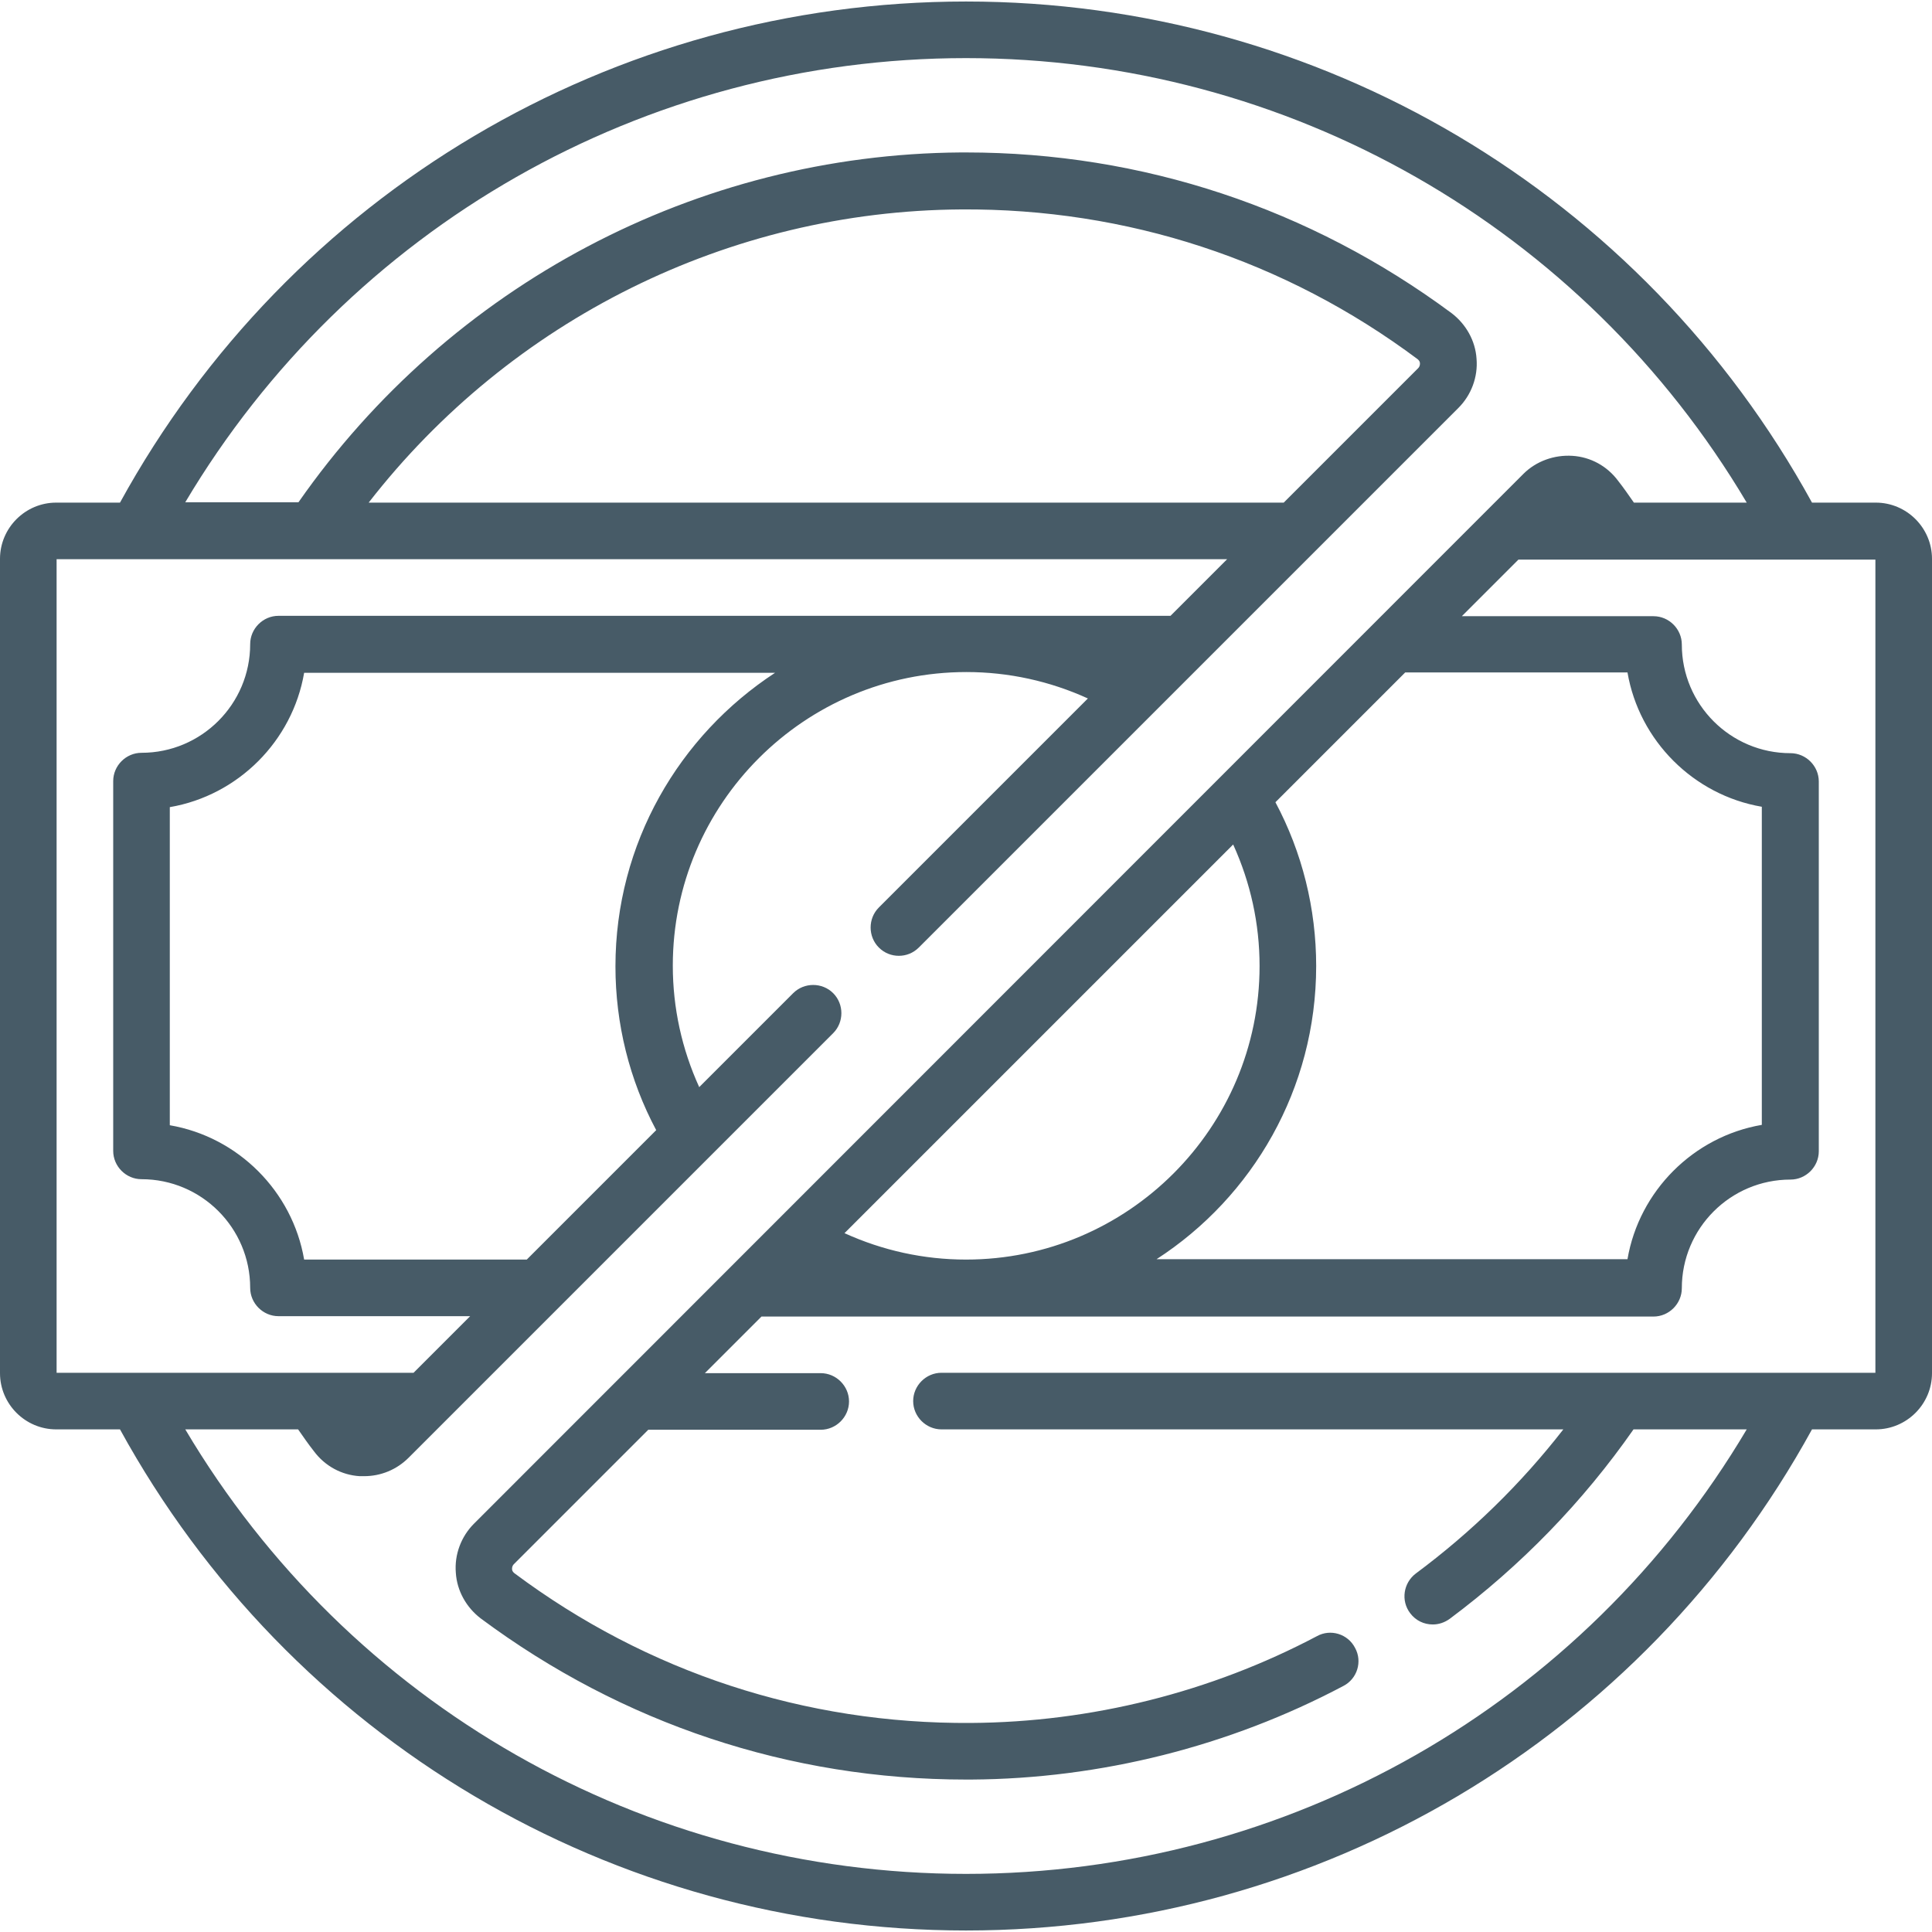
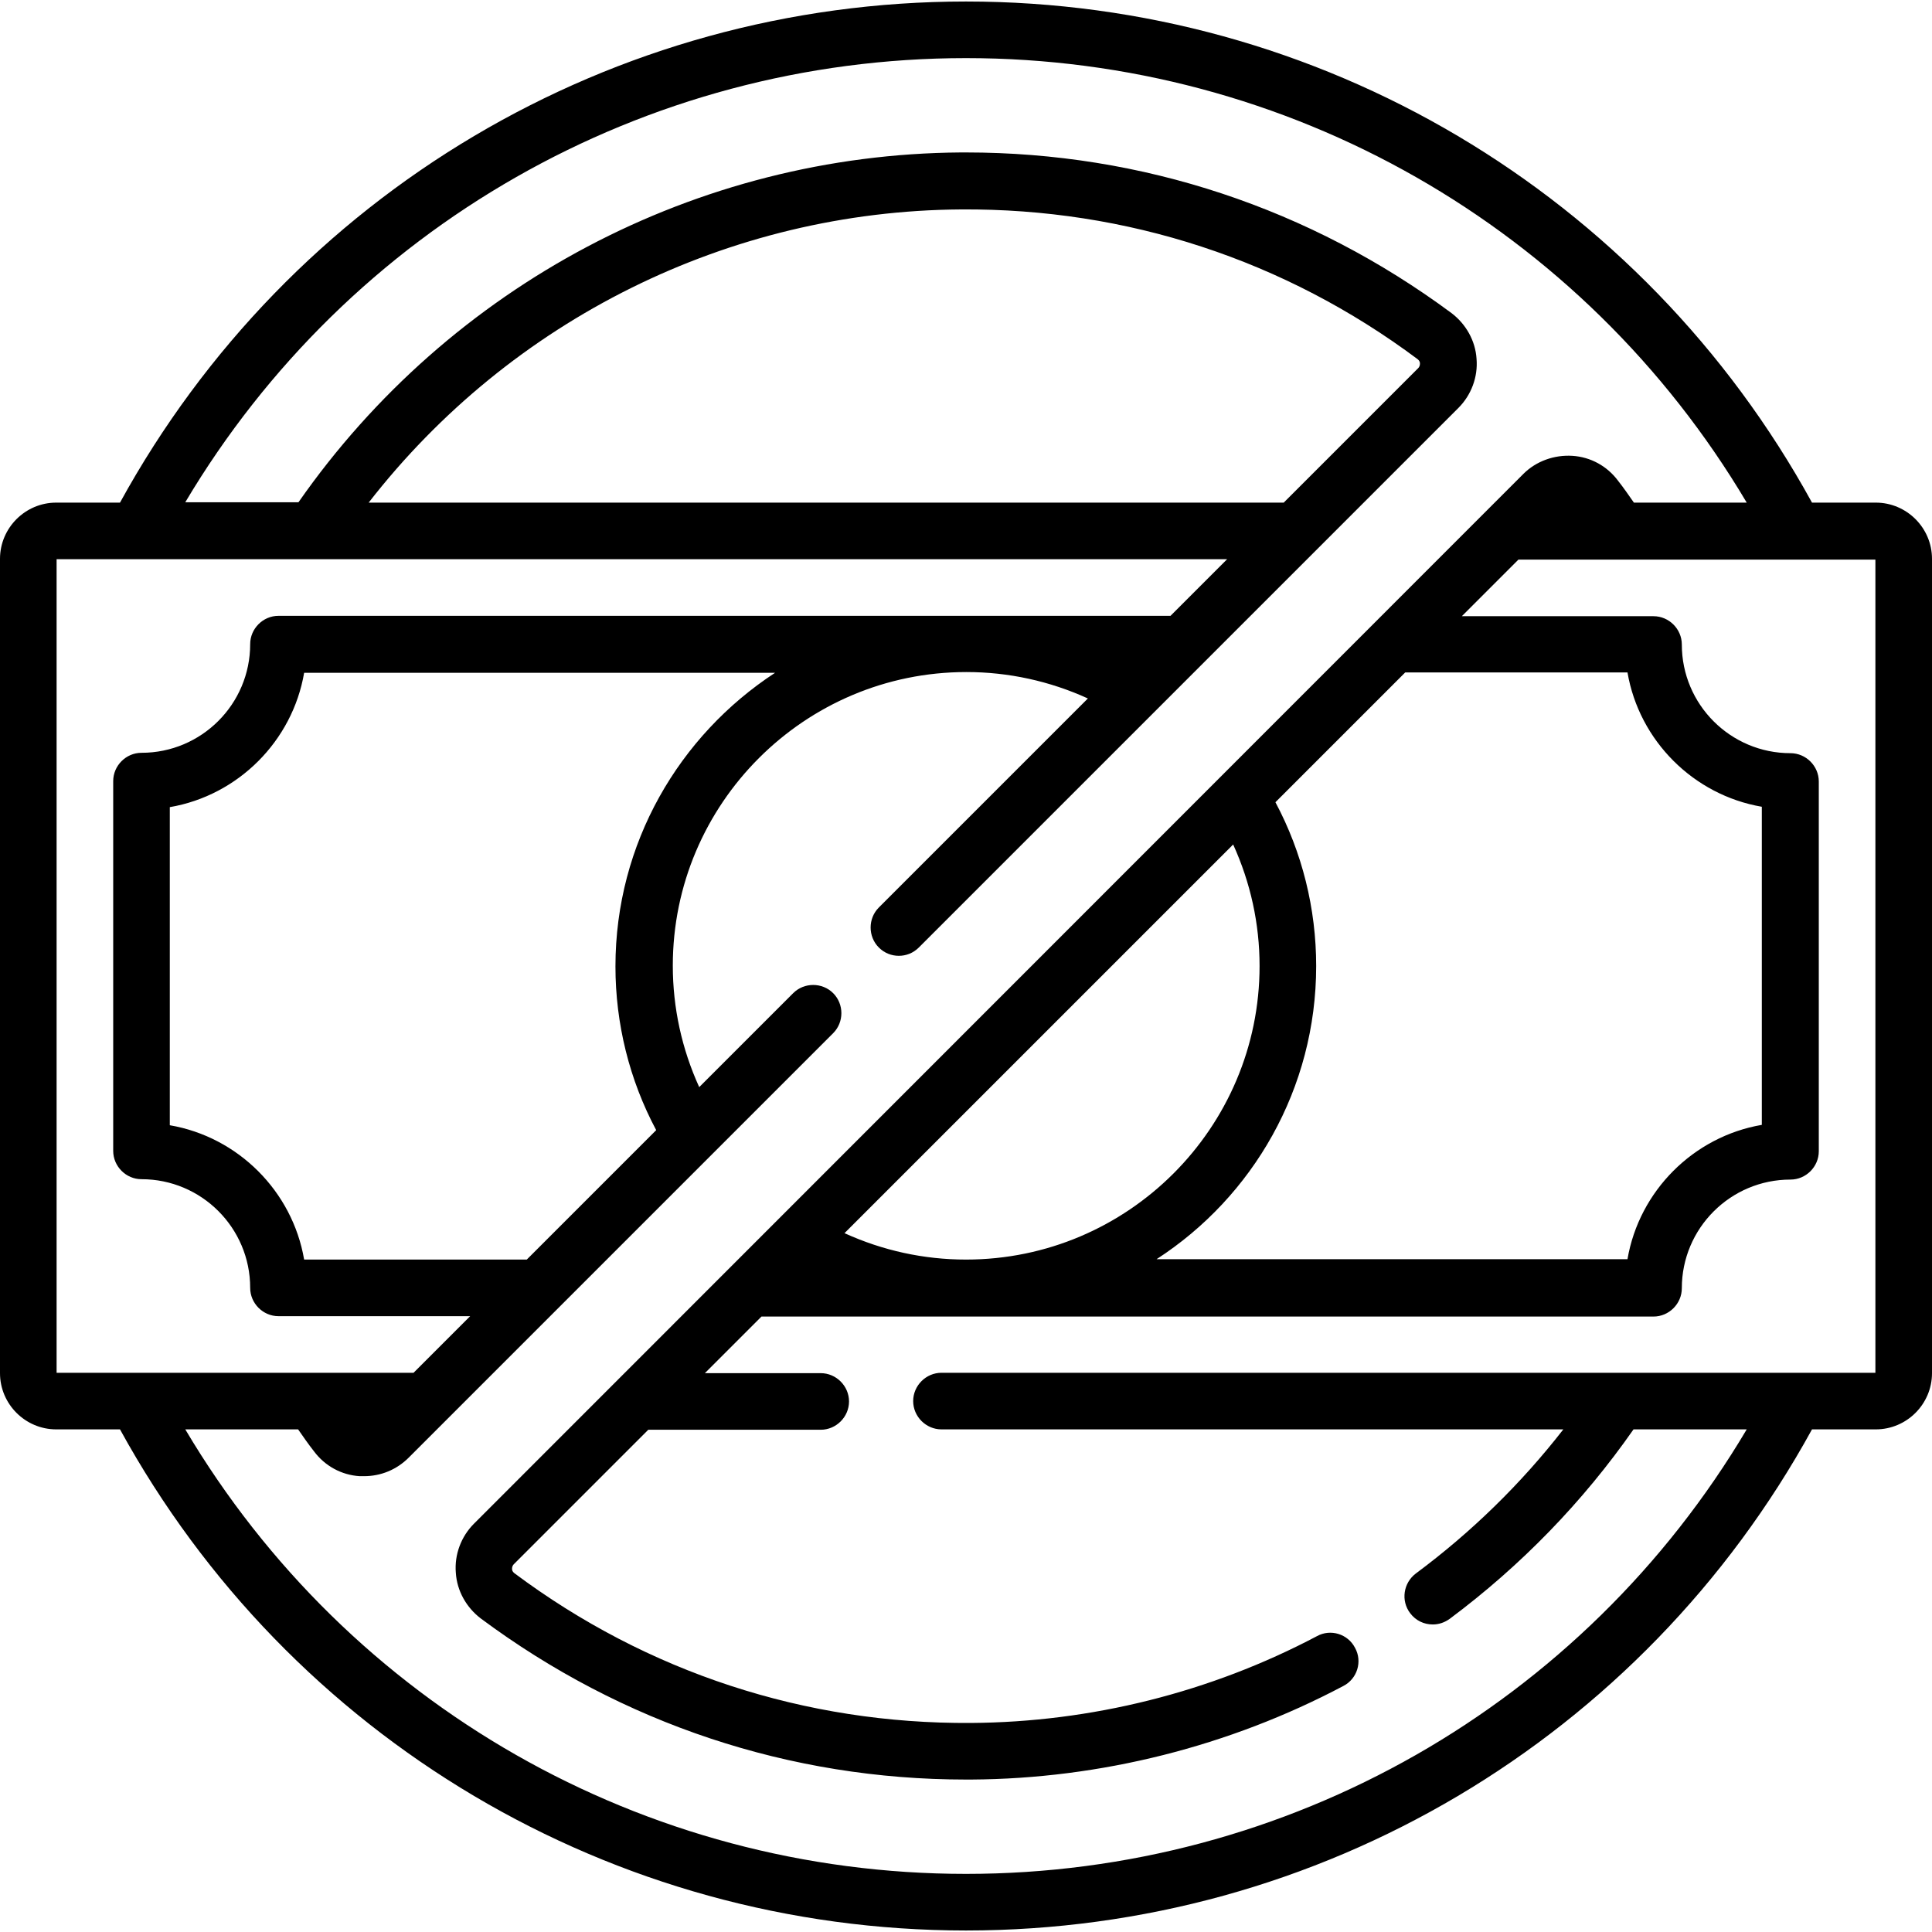
<svg xmlns="http://www.w3.org/2000/svg" version="1.1" id="Capa_1" x="0px" y="0px" viewBox="0 0 512 512" style="enable-background:new 0 0 512 512;" xml:space="preserve">
  <style type="text/css">
- 	.st0{fill:#475B67;}
+ 	.st0{fill:#000;}
</style>
  <path class="st0" d="M497.1,133.2h-16.9C435.2,51.2,349.7,0.4,256,0.4S76.8,51.2,31.8,133.2H14.9c-8.2,0-14.9,6.7-14.9,14.9v215.8  c0,8.2,6.7,14.9,14.9,14.9h16.9c45,82,130.5,132.8,224.2,132.8s179.2-50.8,224.2-132.8h16.9c8.2,0,14.9-6.7,14.9-14.9V148.1  C512,139.9,505.3,133.2,497.1,133.2L497.1,133.2z M15,148.2h310.2l-15,15H73.8c-4.1,0-7.5,3.4-7.5,7.5c0,15.9-12.9,28.8-28.8,28.8  c-4.1,0-7.5,3.4-7.5,7.5v98c0,4.1,3.4,7.5,7.5,7.5c15.9,0,28.8,12.9,28.8,28.8c0,4.1,3.4,7.5,7.5,7.5h50.8l-15,15H15V148.2z   M340.2,133.2H97.7c37.7-48.5,95.5-77.3,157-77.7c43.9-0.3,85.8,13.4,121,39.7c0.5,0.4,0.6,0.8,0.6,1.1c0,0.3,0,0.8-0.5,1.3  L340.2,133.2z M139.6,333.8h-59c-3.1-18.1-17.5-32.5-35.6-35.6v-84.3c18.1-3.1,32.5-17.5,35.6-35.6h124.8  c-25.4,16.6-42.3,45.2-42.3,77.8c0,15.2,3.7,30.1,10.8,43.4L139.6,333.8z M497,363.8h-21.4l0,0H249.5c-4.1,0-7.5,3.4-7.5,7.5  s3.4,7.5,7.5,7.5h164.8C403.1,393.2,390,406,375.2,417c-3.3,2.5-4,7.2-1.5,10.5c1.5,2,3.7,3,6,3c1.6,0,3.1-0.5,4.5-1.5  c18.9-14.1,35.3-31,48.7-50.2h30c-43.3,73-121.5,117.8-206.9,117.8S92.4,451.8,49.1,378.8H79c1.4,2,2.7,3.9,4.2,5.8  c2.9,3.9,7.3,6.3,12.1,6.6c0.4,0,0.8,0,1.2,0c4.4,0,8.6-1.7,11.8-4.9l112.5-112.5c2.9-2.9,2.9-7.7,0-10.6s-7.7-2.9-10.6,0  l-24.9,24.9c-4.6-10.1-7-21-7-32.2c0-42.9,34.9-77.8,77.8-77.8c11.2,0,22.1,2.4,32.2,7l-55.4,55.4c-2.9,2.9-2.9,7.7,0,10.6  c1.5,1.5,3.4,2.2,5.3,2.2c1.9,0,3.8-0.7,5.3-2.2l143-143c3.4-3.4,5.2-8.2,4.8-13c-0.3-4.8-2.8-9.2-6.6-12.1  c-37.5-27.8-82-42.6-128.7-42.6c-0.5,0-1,0-1.4,0c-69.9,0.5-135.3,35.1-175.5,92.7h-30C92.4,60.3,170.6,15.4,256,15.4  s163.6,44.8,206.9,117.8H433c-1.4-2-2.7-3.9-4.2-5.8c-2.9-3.9-7.3-6.3-12.1-6.6c-4.8-0.3-9.6,1.4-13,4.8L125.6,403.8  c-3.4,3.4-5.2,8.2-4.8,13c0.3,4.8,2.8,9.2,6.6,12.1c37.5,27.9,81.9,42.7,128.6,42.7c0.5,0,1,0,1.4,0c34.2-0.2,68.4-8.8,98.6-24.8  c3.7-1.9,5.1-6.5,3.1-10.1c-1.9-3.7-6.5-5.1-10.1-3.1c-28.2,14.9-59.9,22.8-91.7,23c-43.9,0.3-85.8-13.4-121-39.7  c-0.5-0.4-0.6-0.8-0.6-1.1c0-0.3,0-0.8,0.5-1.3l35.6-35.6h45.7c4.1,0,7.5-3.4,7.5-7.5s-3.4-7.5-7.5-7.5h-30.7l15-15h236.4  c4.1,0,7.5-3.4,7.5-7.5c0-15.9,12.9-28.8,28.8-28.8c4.1,0,7.5-3.4,7.5-7.5v-98c0-4.1-3.4-7.5-7.5-7.5c-15.9,0-28.8-12.9-28.8-28.8  c0-4.1-3.4-7.5-7.5-7.5h-50.8l15-15H497V363.8z M223.8,326.8l103-103c4.6,10.1,7,21,7,32.2c0,42.9-34.9,77.8-77.8,77.8  C244.8,333.8,233.9,331.4,223.8,326.8L223.8,326.8z M348.8,256c0-15.2-3.7-30.1-10.8-43.4l34.4-34.4h58.9  c3.1,18.1,17.5,32.5,35.6,35.6v84.3c-18.1,3.1-32.5,17.5-35.6,35.6H306.5C332,317.2,348.8,288.5,348.8,256L348.8,256z" />
</svg>
